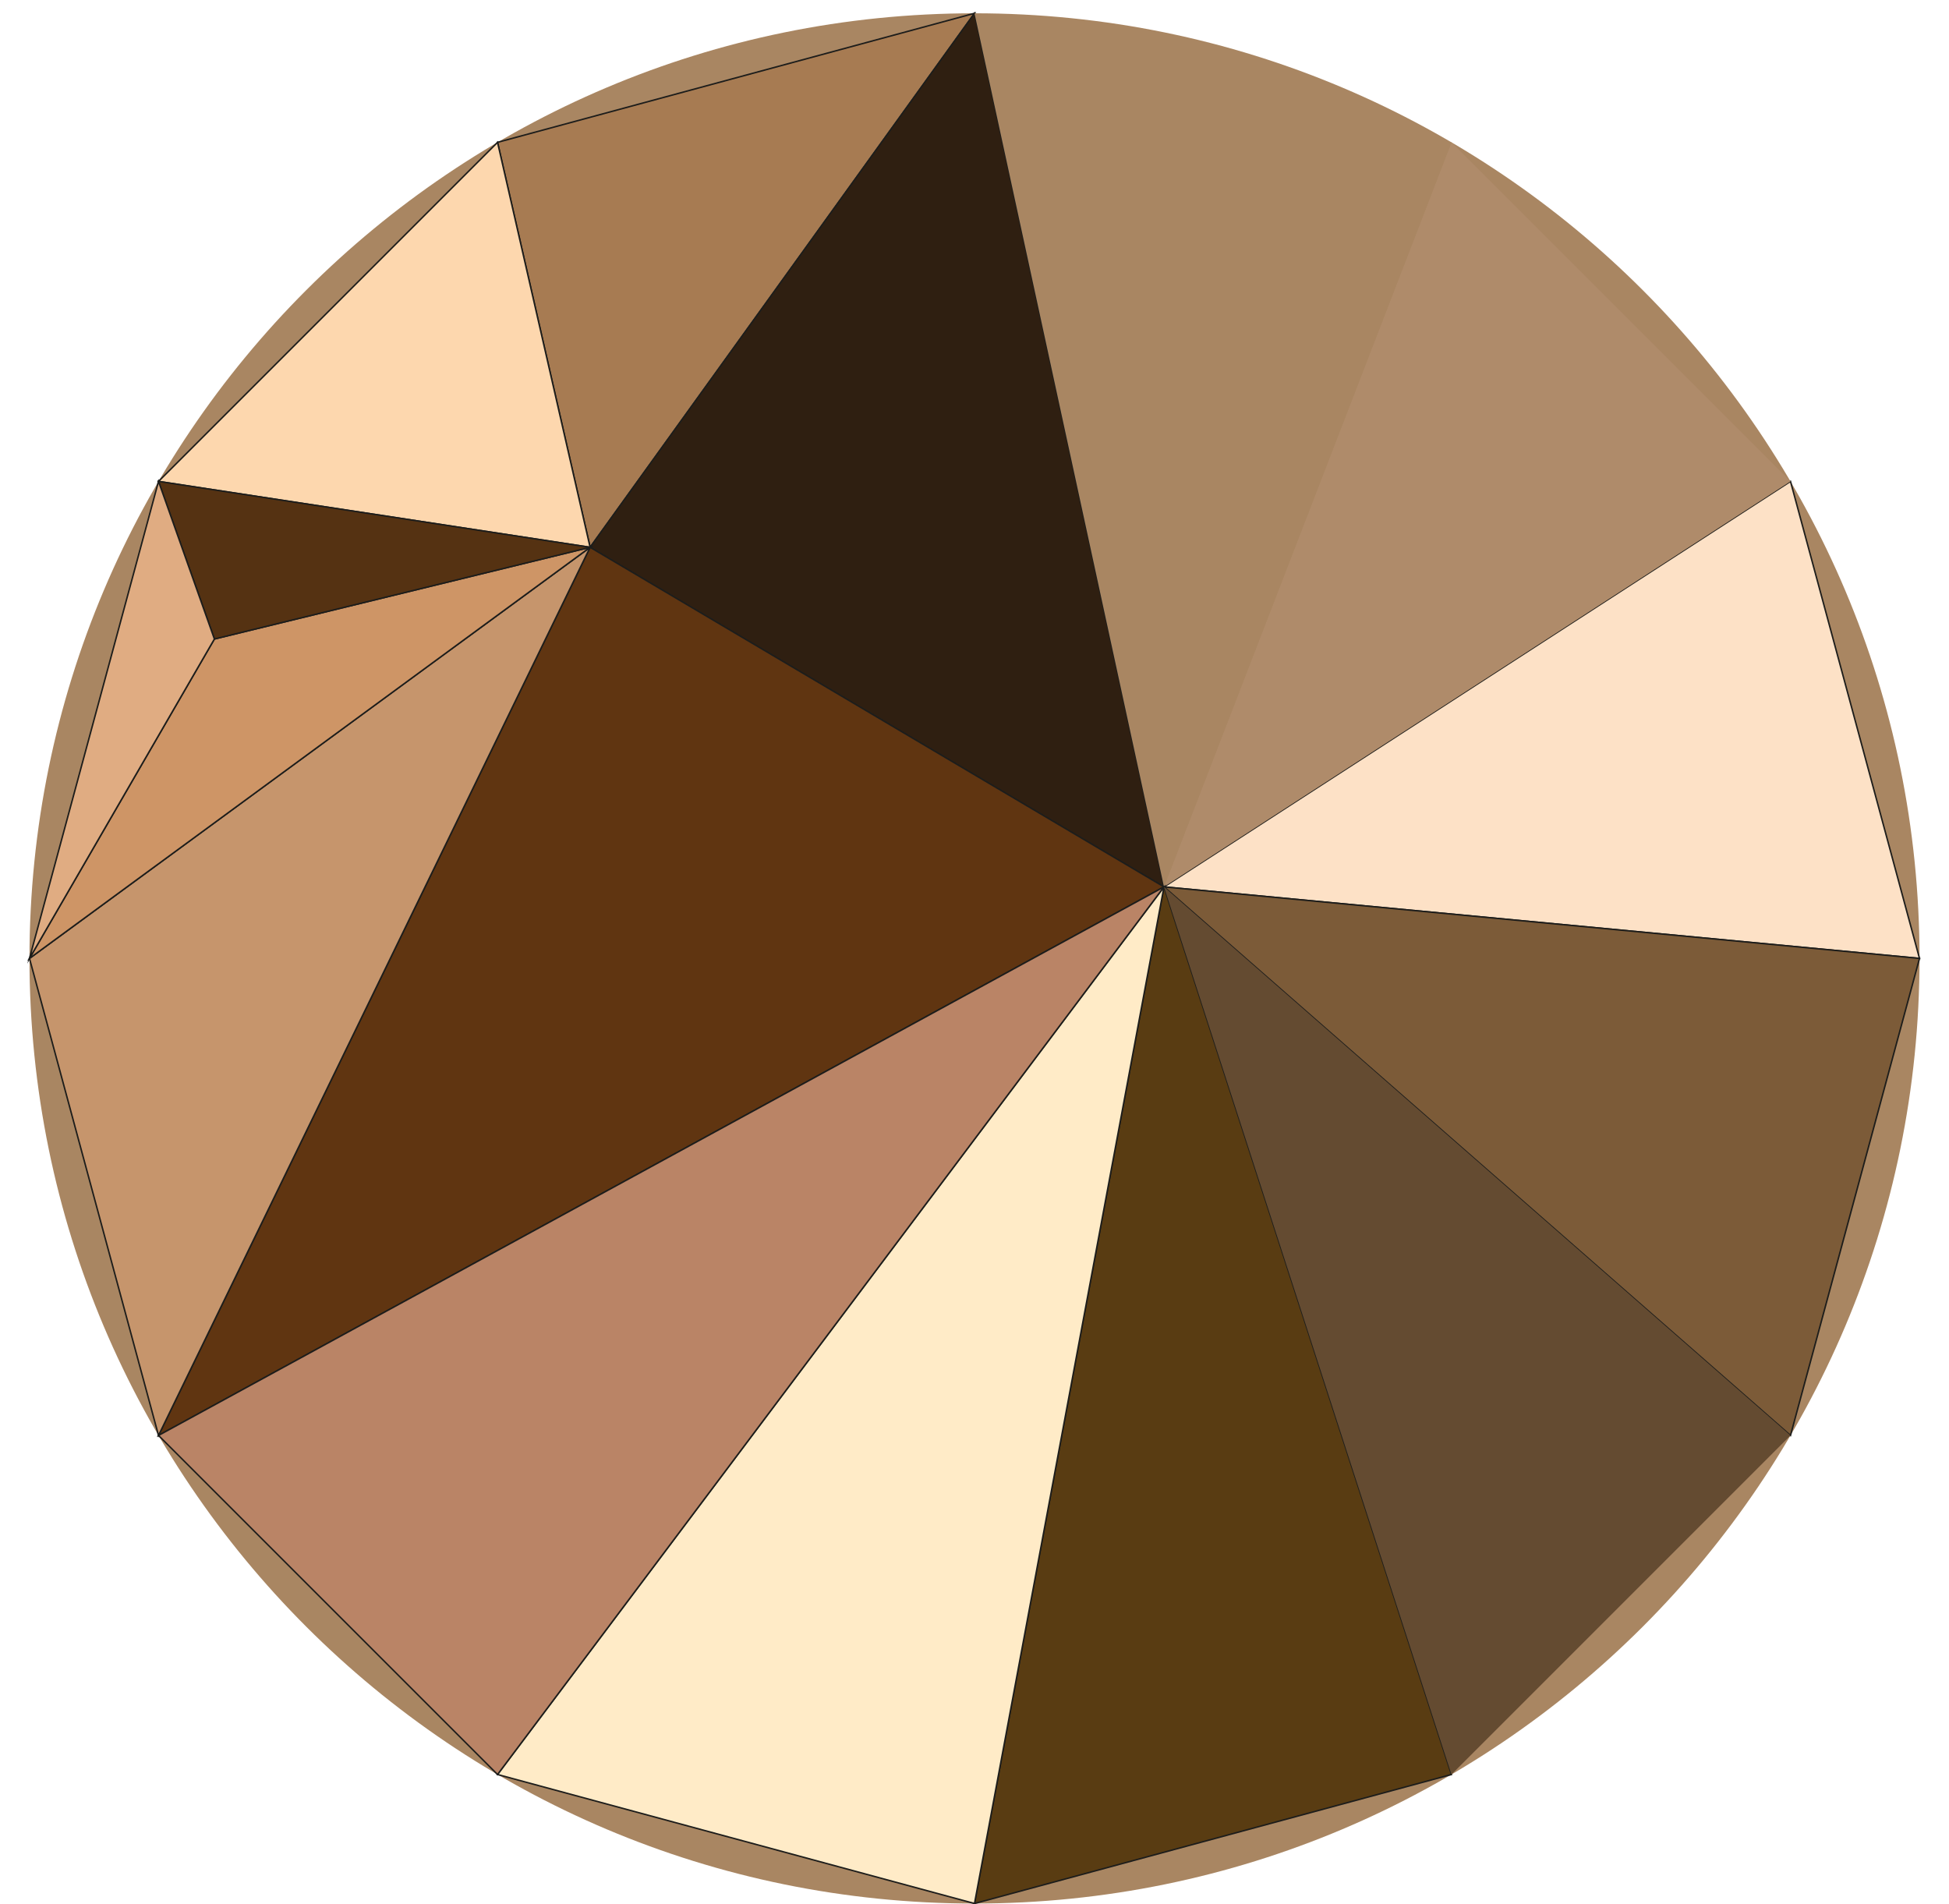
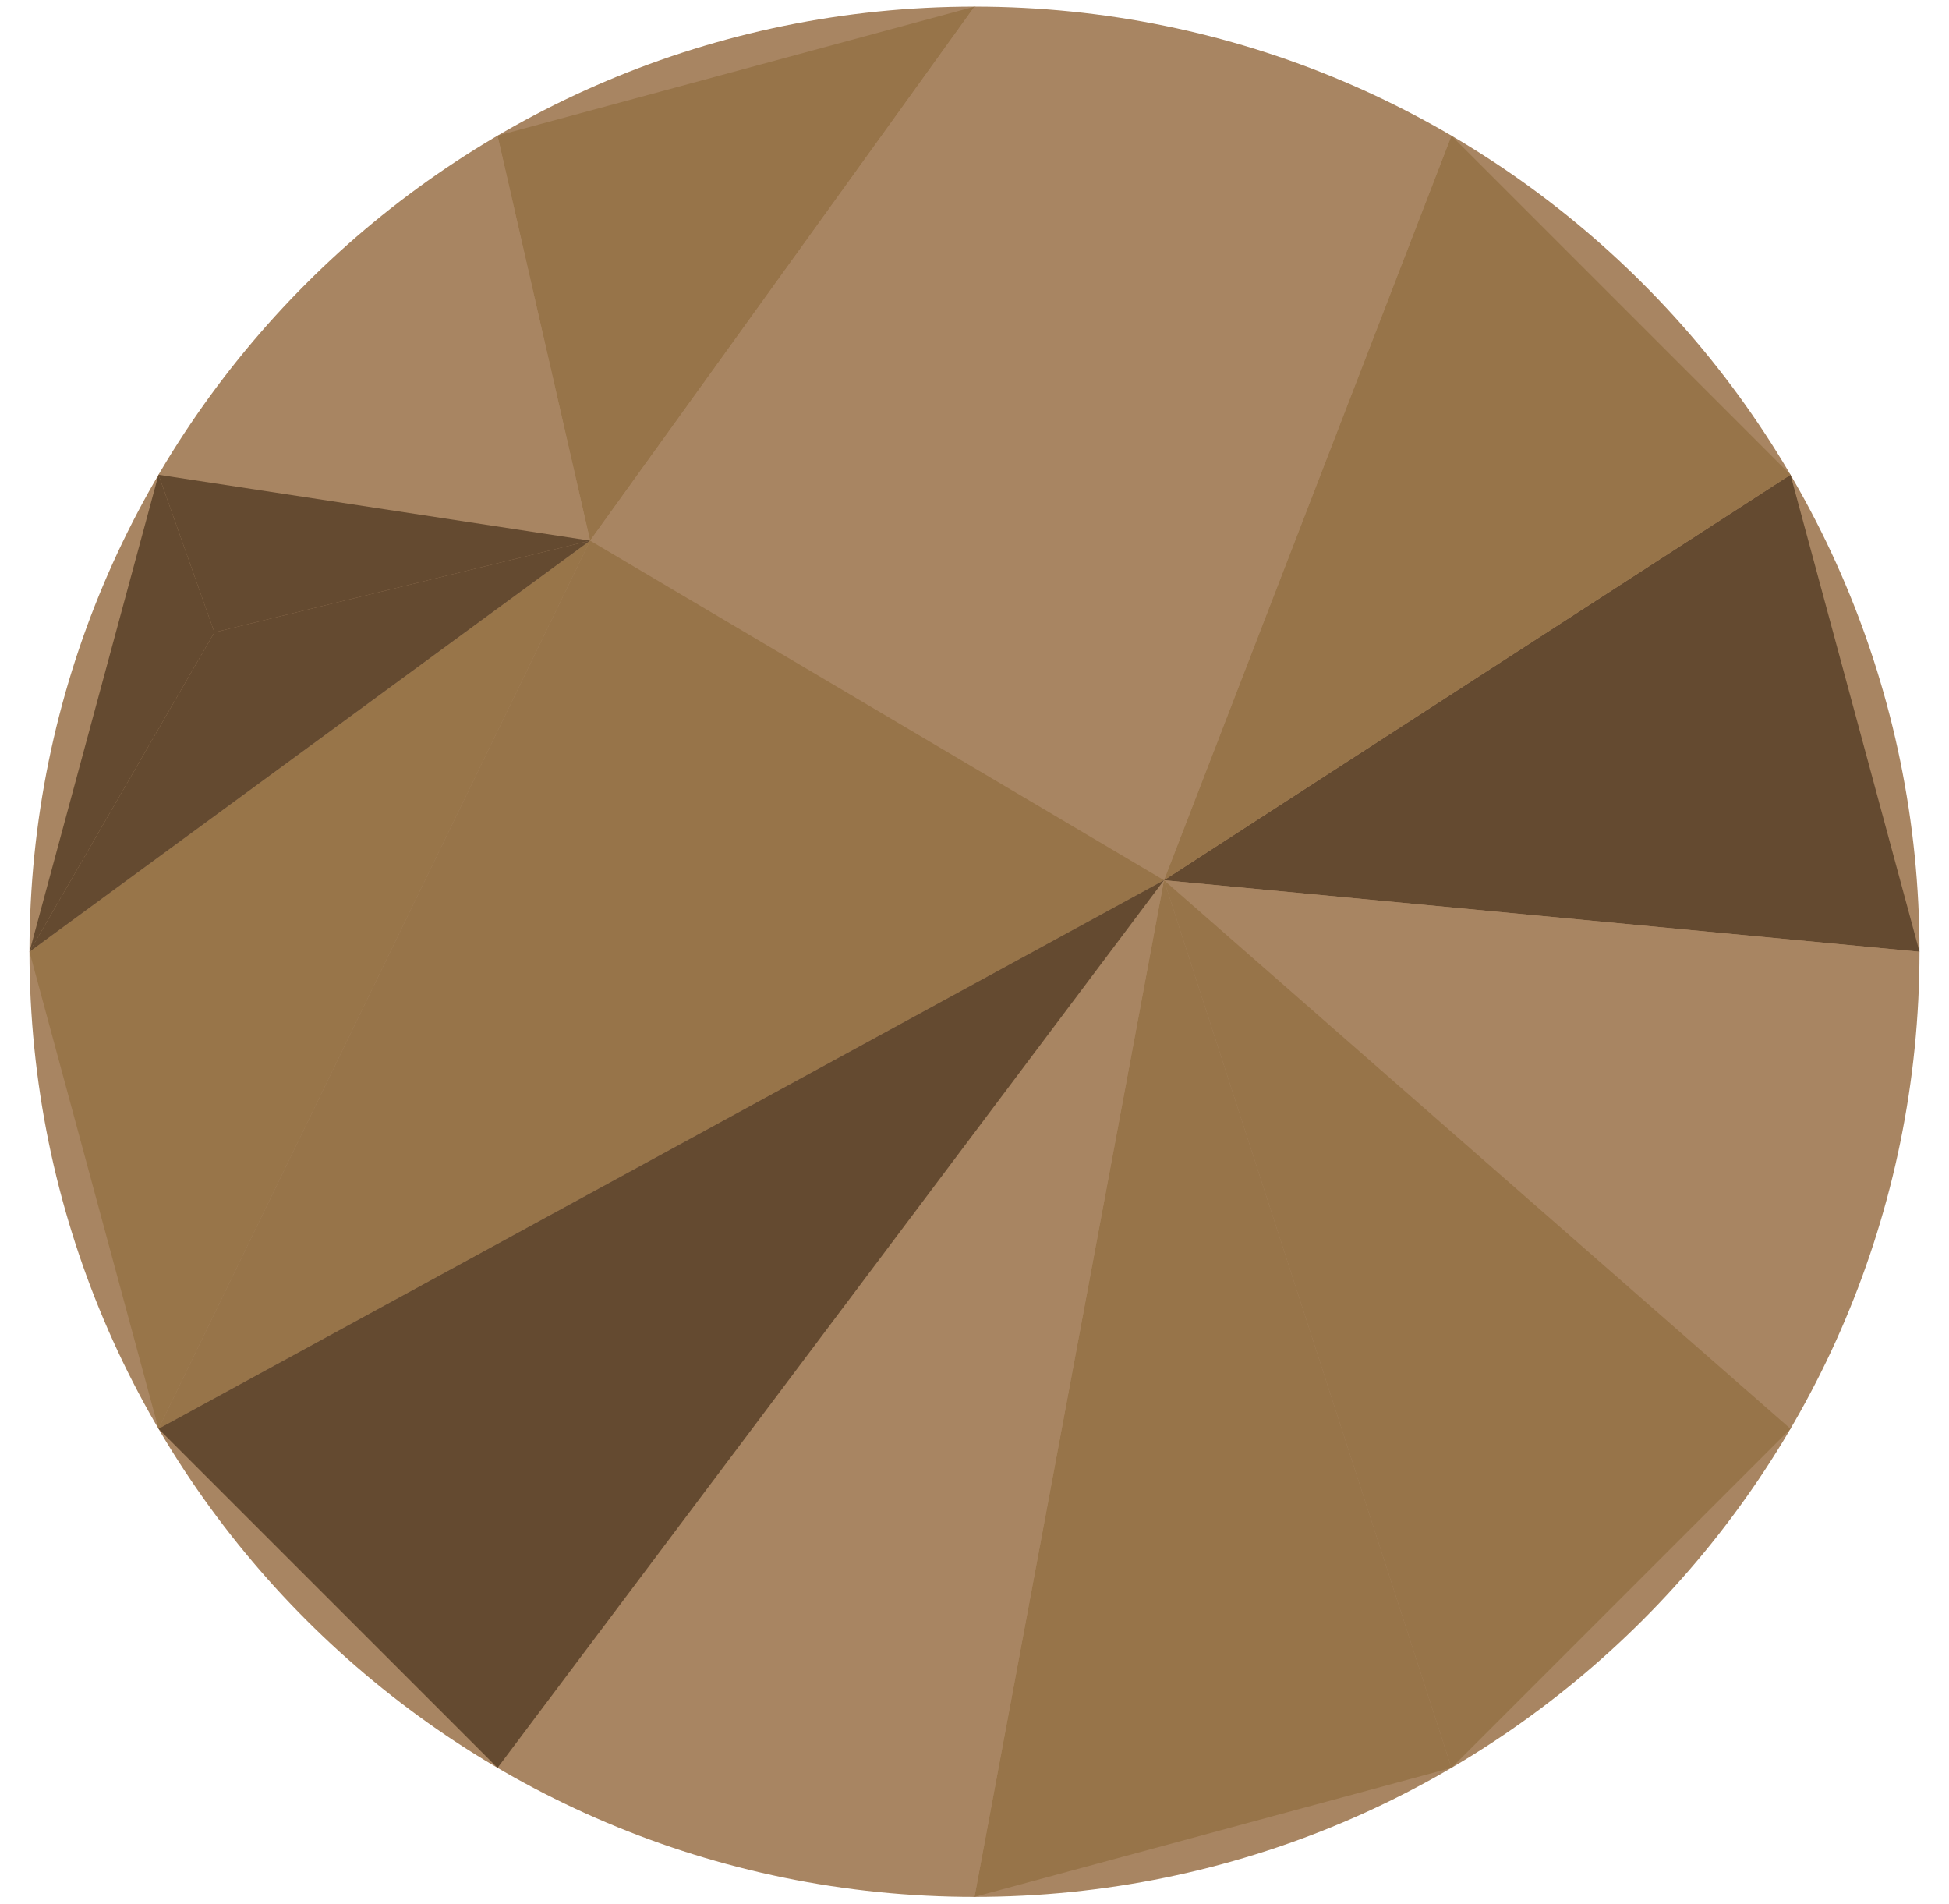
<svg xmlns="http://www.w3.org/2000/svg" id="Calque_1" version="1.1" viewBox="0 0 1315.4 1284.56">
  <defs>
    <style>
      .st0 {
-         fill: #644b31;
+         fill: #644a30;
      }

      .st1 {
-         fill: #a98662;
+         fill: #987549;
      }

      .st2 {
-         fill: #ffebc7;
-       }
- 
-       .st2, .st3, .st4, .st5, .st6, .st7, .st8, .st9, .st10, .st11, .st12, .st13, .st14 {
-         stroke: #1d1d1b;
-         stroke-miterlimit: 10;
+         fill: #a88562;
      }

      .st3 {
-         fill: #7c5b38;
-       }
- 
-       .st4 {
-         fill: #2f1f11;
-       }
- 
-       .st5 {
-         fill: #c6956c;
-       }
- 
-       .st6 {
-         fill: #e0ac82;
-       }
- 
-       .st7 {
-         fill: #fde1c6;
-       }
- 
-       .st8 {
-         fill: #fdd7ae;
-       }
- 
-       .st15 {
-         fill: #af8b6a;
-       }
- 
-       .st9 {
-         fill: #593c12;
-       }
- 
-       .st10 {
-         fill: #ba8466;
-       }
- 
-       .st11 {
-         fill: #553212;
-       }
- 
-       .st12 {
-         fill: #ce9566;
-       }
- 
-       .st13 {
-         fill: #a77b52;
-       }
- 
-       .st14 {
-         fill: #603511;
+         fill: #977449;
      }
    </style>
  </defs>
-   <circle class="st1" cx="657.7" cy="646.77" r="637.8" />
-   <polygon class="st9" points="657.7 1284.56 785.58 598.49 979.61 1197.49 657.7 1284.56" />
-   <polygon class="st2" points="657.7 1284.56 335.79 1197.49 785.58 598.49 657.7 1284.56" />
-   <polygon class="st7" points="785.58 598.49 1208.42 324.86 1295.49 646.77 785.58 598.49" />
-   <polygon class="st15" points="785.58 598.49 979.61 96.05 1208.42 324.86 785.58 598.49" />
-   <polygon class="st13" points="398.27 369.34 335.79 96.05 657.7 8.97 398.27 369.34" />
-   <polygon class="st8" points="106.98 324.86 335.79 96.05 398.27 369.34 106.98 324.86" />
-   <polygon class="st3" points="1208.42 968.68 785.58 598.49 1295.49 646.77 1208.42 968.68" />
-   <polygon class="st4" points="398.27 369.34 657.7 8.97 785.58 598.49 398.27 369.34" />
-   <polygon class="st1" points="785.58 598.49 657.7 8.97 979.61 96.05 785.58 598.49" />
-   <polygon class="st14" points="106.98 968.68 398.27 369.34 785.58 598.49 106.98 968.68" />
-   <polygon class="st10" points="335.79 1197.49 106.98 968.68 785.58 598.49 335.79 1197.49" />
-   <polygon class="st5" points="106.98 968.68 19.9 646.77 398.27 369.34 106.98 968.68" />
-   <polygon class="st12" points="19.9 646.77 144.7 431.23 398.27 369.34 19.9 646.77" />
-   <polygon class="st11" points="144.7 431.23 106.98 324.86 398.27 369.34 144.7 431.23" />
-   <polygon class="st6" points="19.9 646.77 106.98 324.86 144.7 431.23 19.9 646.77" />
-   <polygon class="st0" points="979.61 1197.49 785.58 598.49 1208.42 968.68 979.61 1197.49" />
+   <circle class="st2" cx="657.7" cy="642.28" r="637.8" />
+   <path class="st3" d="M657.7,1280.07l127.88-686.07,194.03,599-321.91,87.07Z" />
+   <path class="st2" d="M657.7,1280.07l-321.91-87.07,449.79-599-127.88,686.07Z" />
+   <path class="st0" d="M785.58,594l422.84-273.63,87.07,321.91-509.91-48.28Z" />
+   <path class="st3" d="M785.58,594l194.03-502.44,228.81,228.81-422.84,273.63Z" />
+   <path class="st3" d="M398.27,364.85l-62.48-273.29L657.7,4.48l-259.43,360.37Z" />
+   <path class="st2" d="M106.98,320.37l228.81-228.81,62.48,273.29-291.29-44.48Z" />
+   <path class="st2" d="M1208.42,964.19l-422.84-370.19,509.91,48.28-87.07,321.91Z" />
+   <path class="st2" d="M398.27,364.85L657.7,4.48l127.88,589.52-387.31-229.15Z" />
+   <path class="st2" d="M785.58,594L657.7,4.48l321.91,87.08-194.03,502.44Z" />
+   <g>
+     <path class="st3" d="M106.98,964.19L398.27,364.85l387.31,229.15L106.98,964.19Z" />
+     <path class="st0" d="M335.79,1193l-228.81-228.81,678.6-370.19-449.79,599Z" />
+     <path class="st1" d="M106.98,964.19L19.9,642.28l378.37-277.43L106.98,964.19Z" />
+     <path class="st0" d="M19.9,642.28l124.8-215.54,253.57-61.89L19.9,642.28Z" />
+     <path class="st0" d="M144.7,426.74l-37.72-106.37,291.29,44.48-253.57,61.89Z" />
+     <path class="st0" d="M19.9,642.28l87.08-321.91,37.72,106.37-124.8,215.54Z" />
+   </g>
+   <path class="st3" d="M979.61,1193l-194.03-599,422.84,370.19-228.81,228.81Z" />
</svg>
